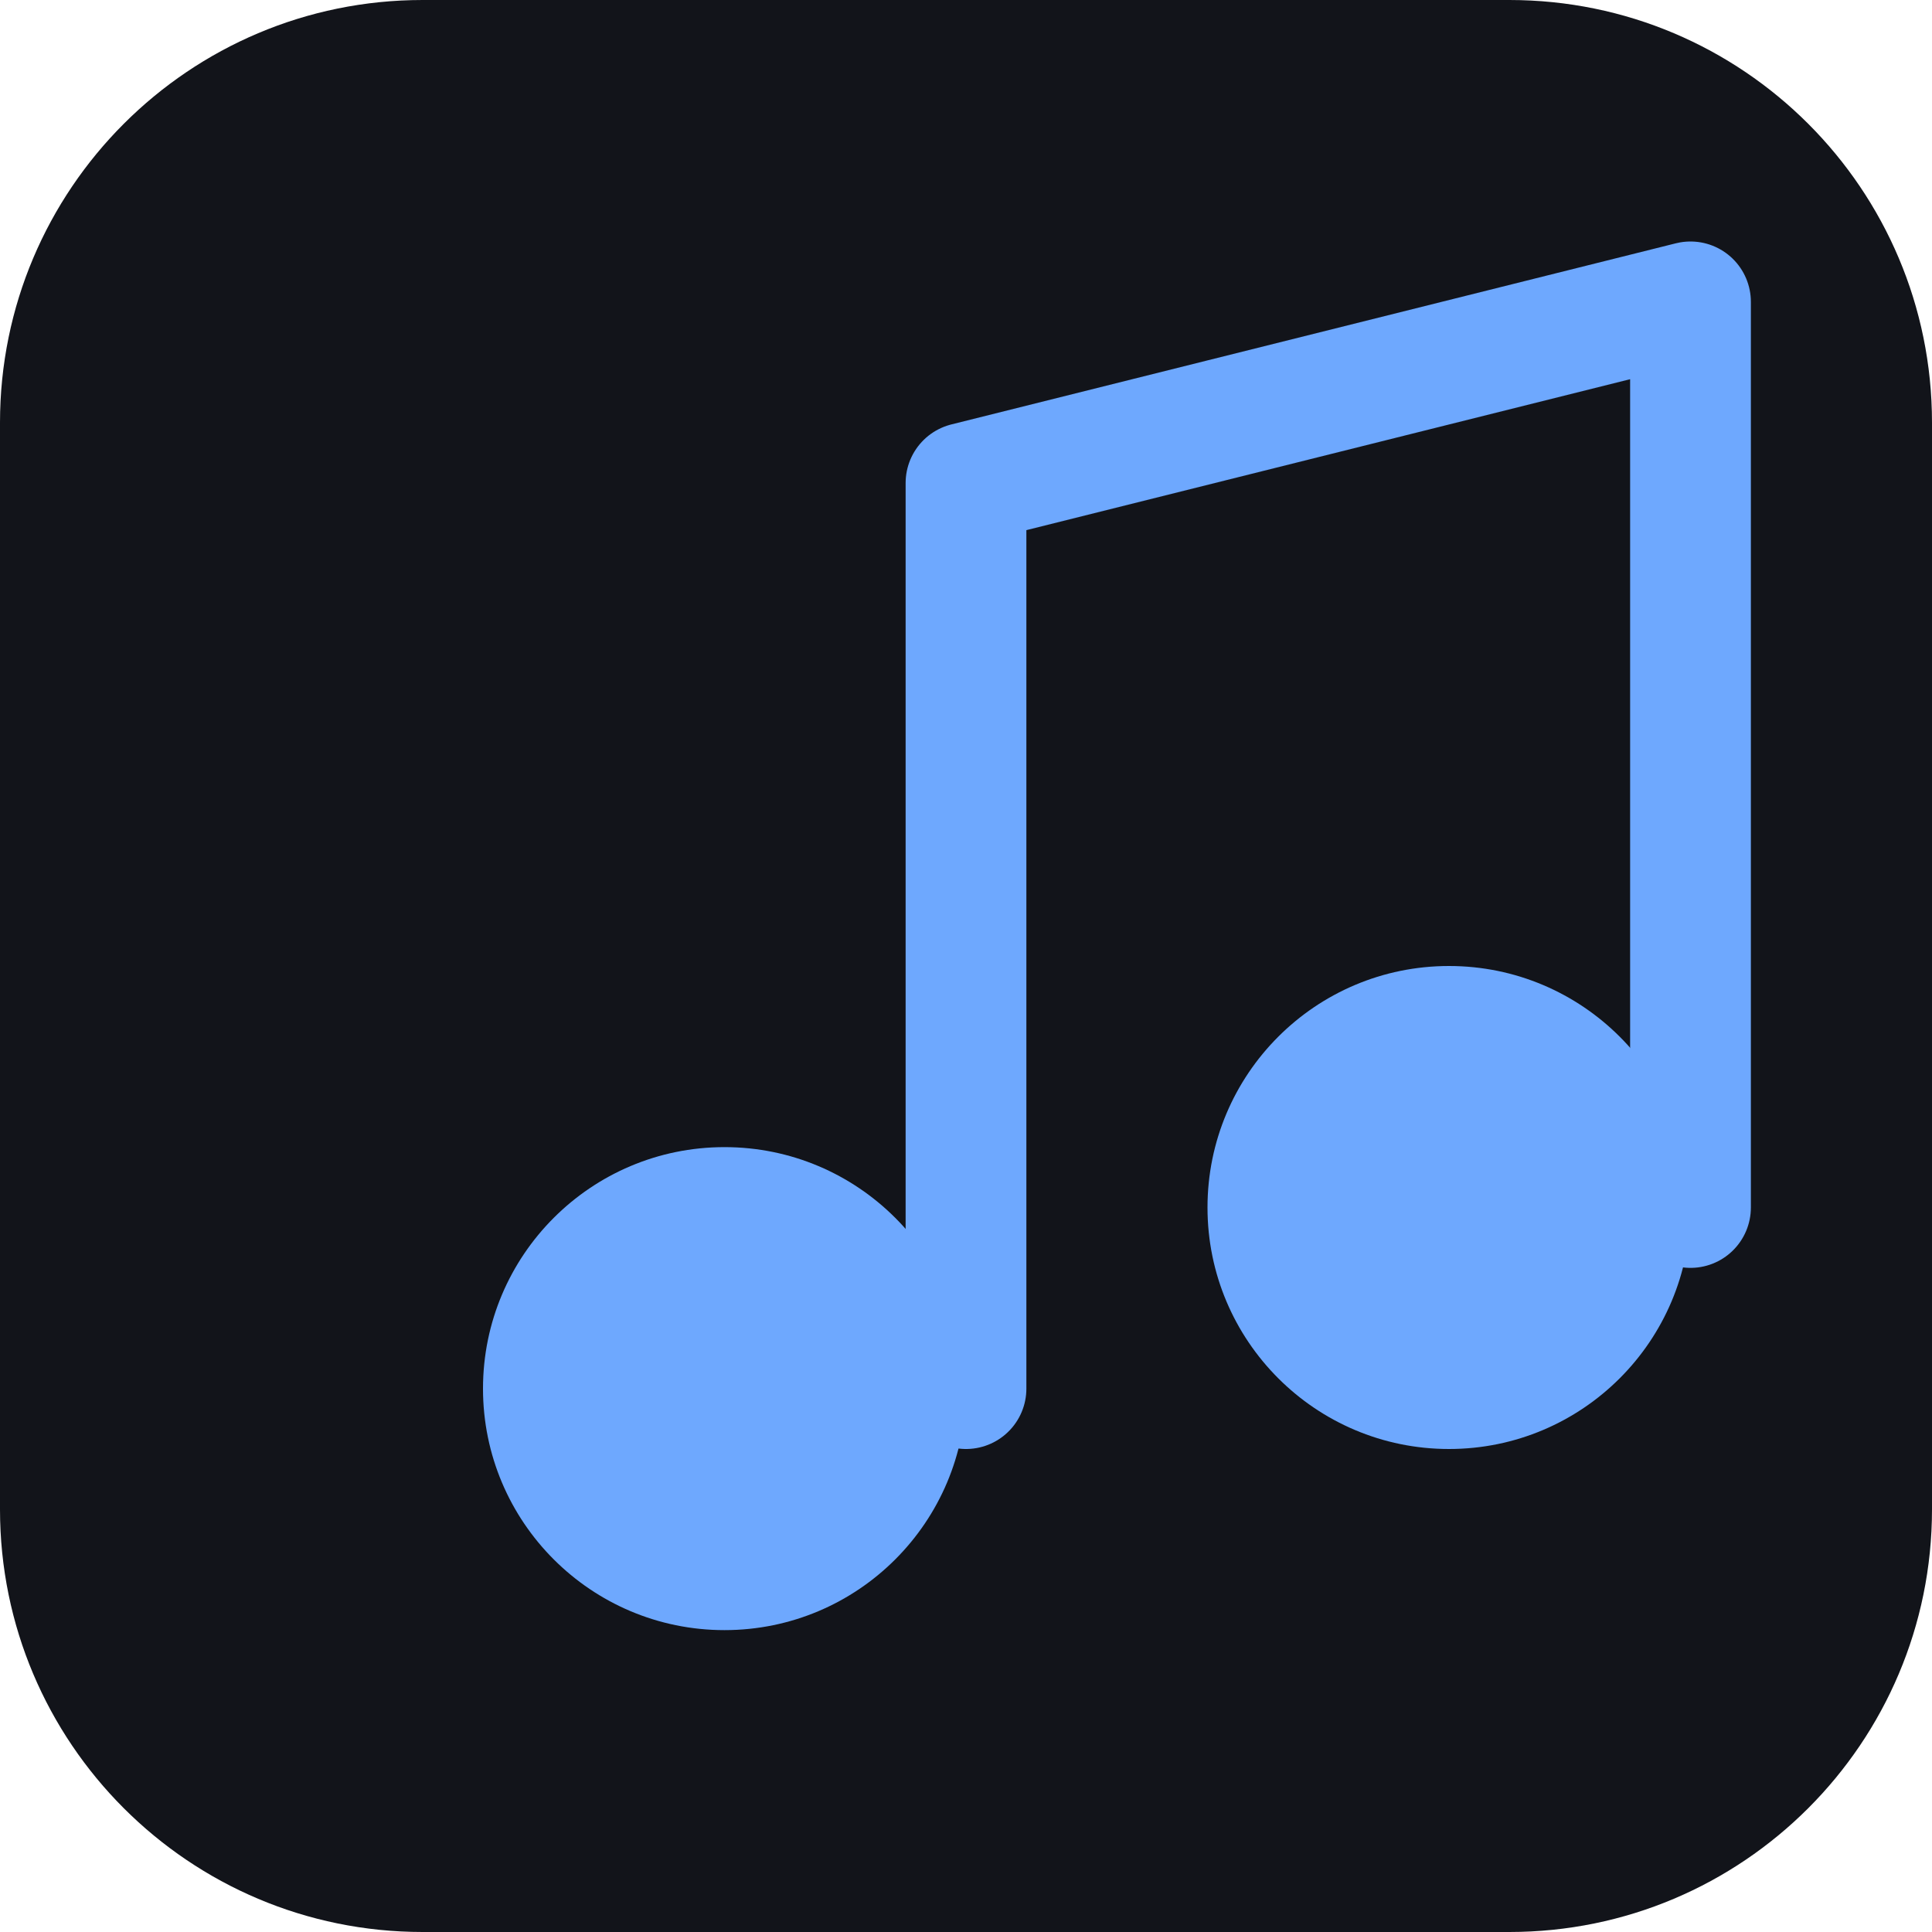
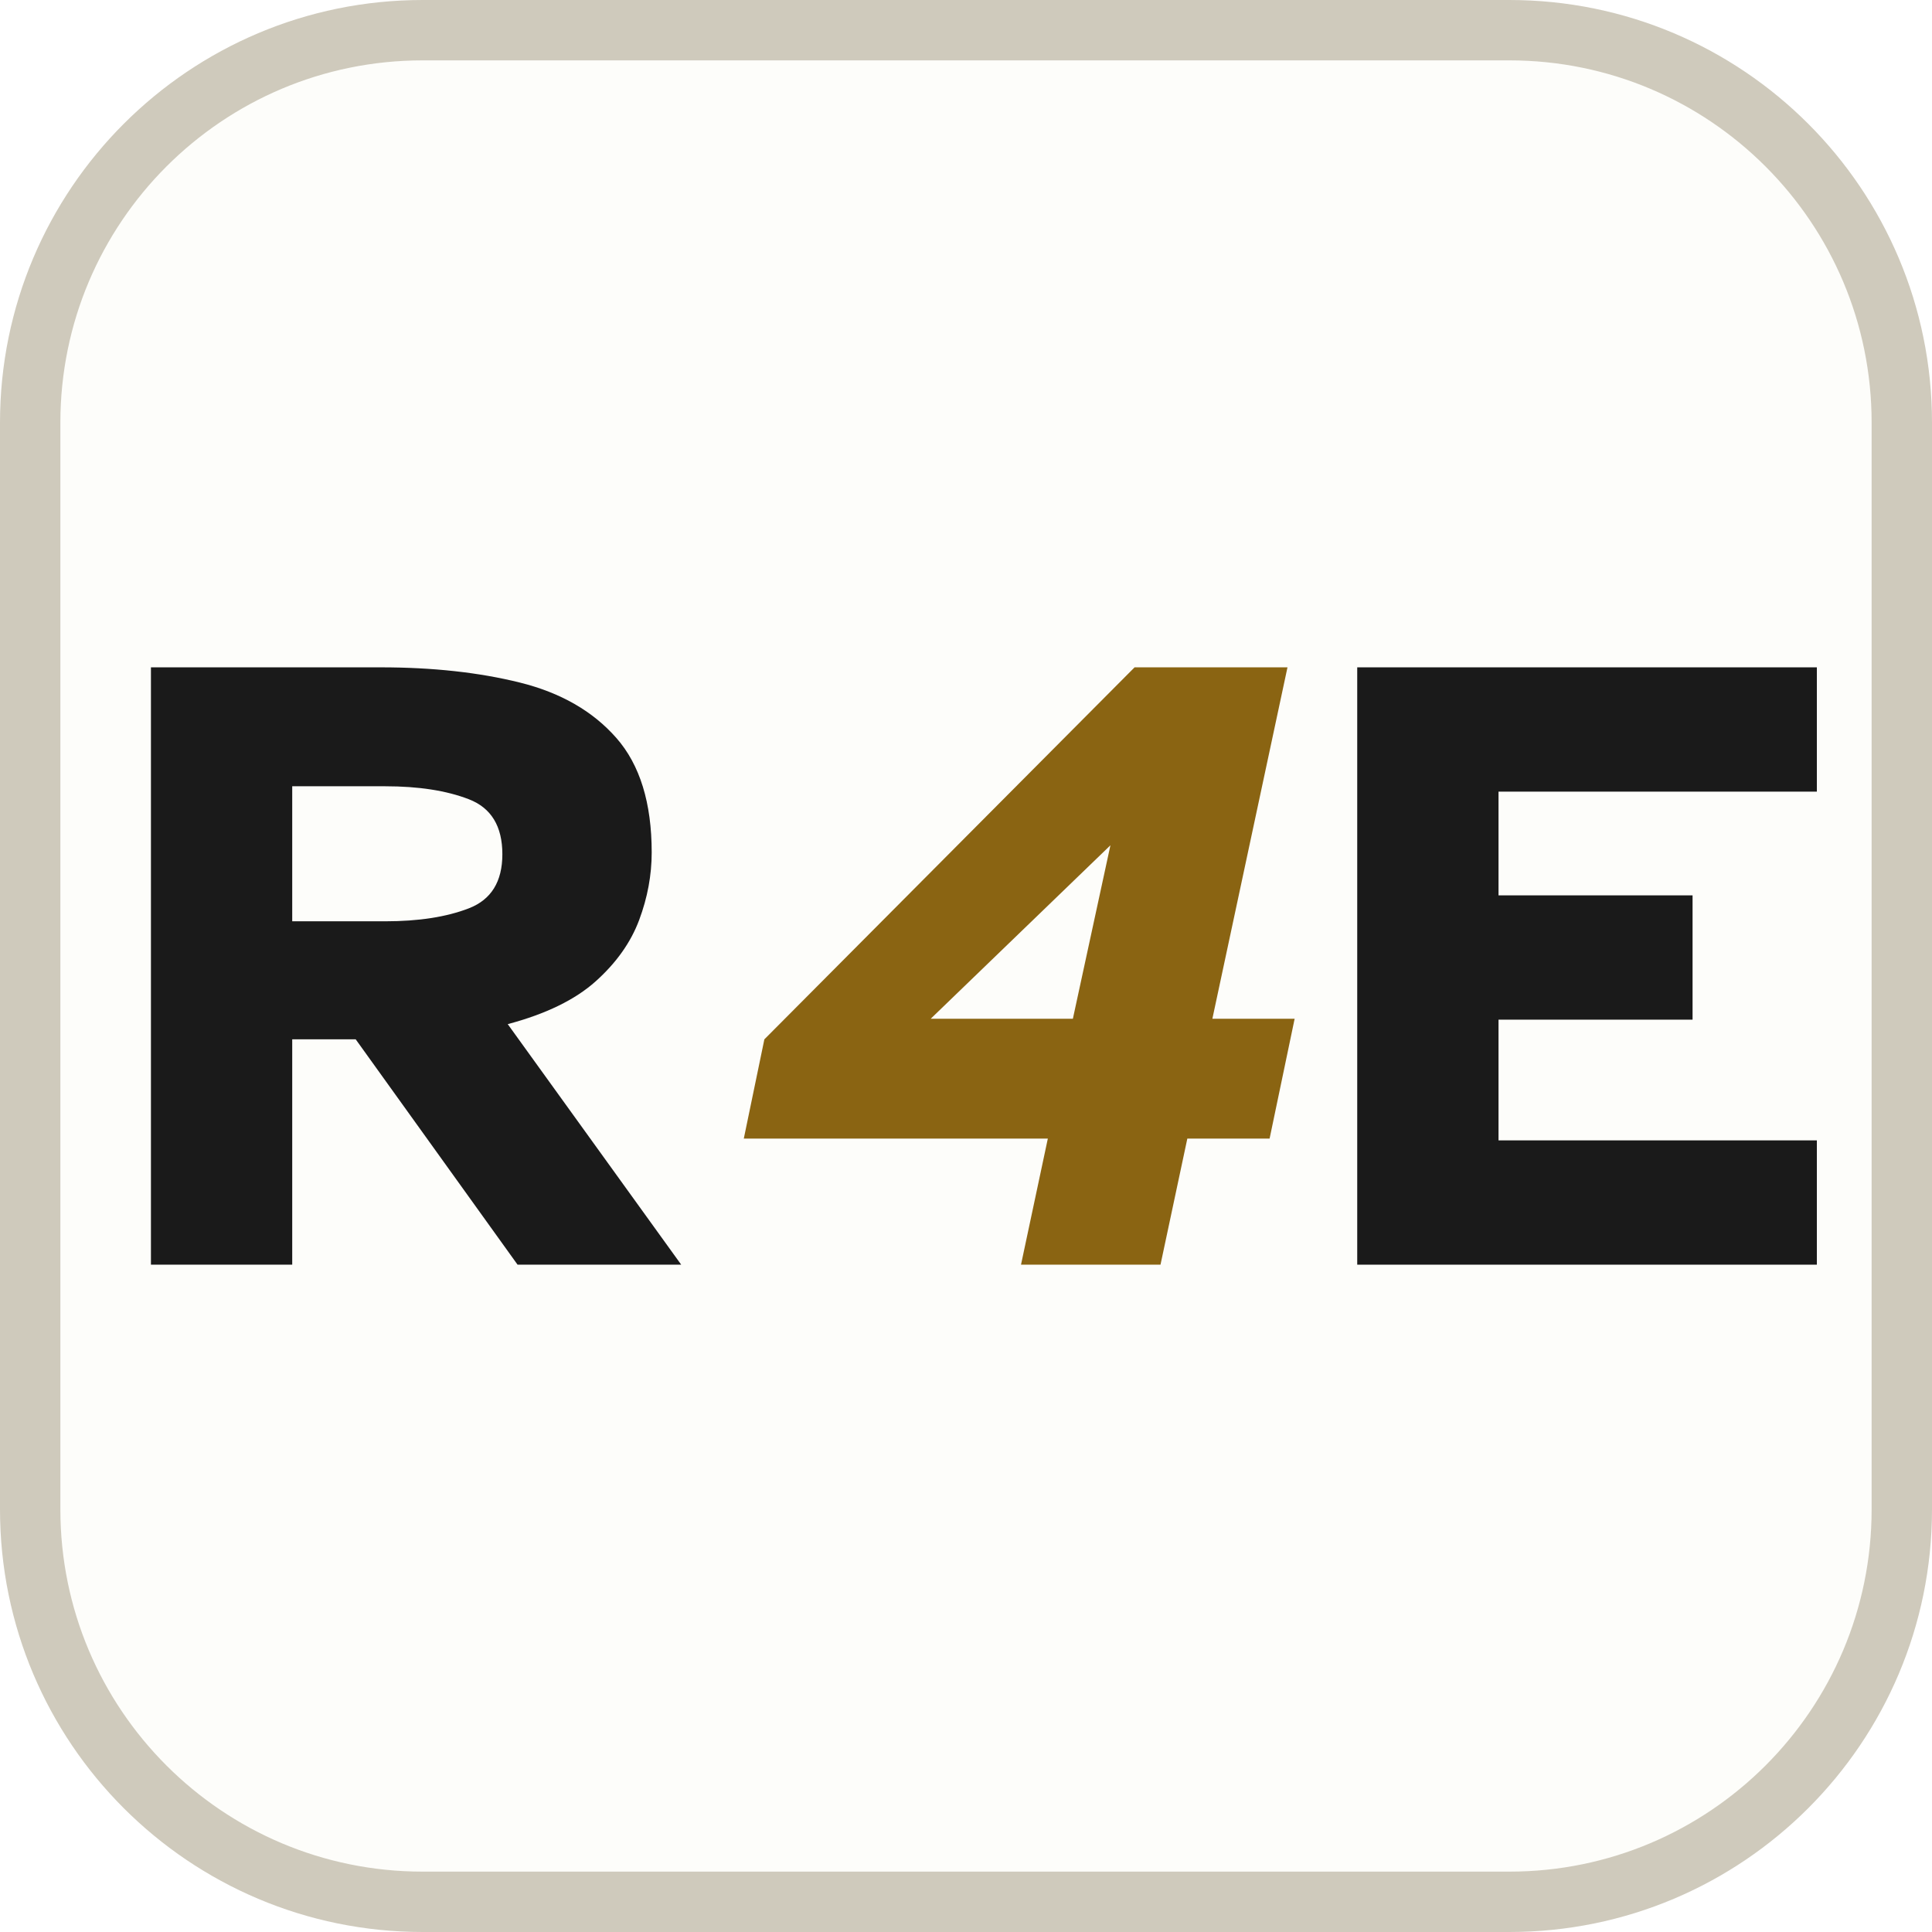
<svg xmlns="http://www.w3.org/2000/svg" viewBox="0 0 32 32">
-   <rect width="32" height="32" rx="7" fill="#12141a" />
-   <circle cx="12" cy="23" r="4" fill="#6ea8fe" />
-   <circle cx="24" cy="20" r="4" fill="#6ea8fe" />
-   <path d="M16 23V8l12 -3v15" stroke="#6ea8fe" stroke-width="2" fill="none" stroke-linecap="round" stroke-linejoin="round" />
+   <rect x="0.5" y="0.5" width="31" height="31" rx="6.5" fill="#fdfdfa" stroke="#cfcabc" />
+   <g transform="translate(2.5 20.947) scale(0.014811 -0.014811)">
+     <path transform="translate(-44 0)" fill="#1a1a1a" d="M44 0L44 668L301 668Q388 668 456.5 651Q525 634 564.5 589Q604 544 604 461Q604 423 590 385.5Q576 348 541.5 317Q507 286 443 269L637 0L454 0L273 252L202 252L202 0ZM202 384L306 384Q362 384 399.5 398.5Q437 413 437 459Q437 506 399.5 520.5Q362 535 306 535L202 535Z" />
+     <path transform="translate(679 0)" fill="#8a6412" d="M294 0L324 141L-16 141L7 252L421 668L592 668L508 275L600 275L572 141L480 141L450 0ZM193 275L352 275L394 469Z" />
+     <path transform="translate(1305 0)" fill="#1a1a1a" d="M44 0L44 668L558 668L558 529L202 529L202 413L419 413L419 274L202 274L202 139L558 139L558 0Z" />
+   </g>
</svg>
